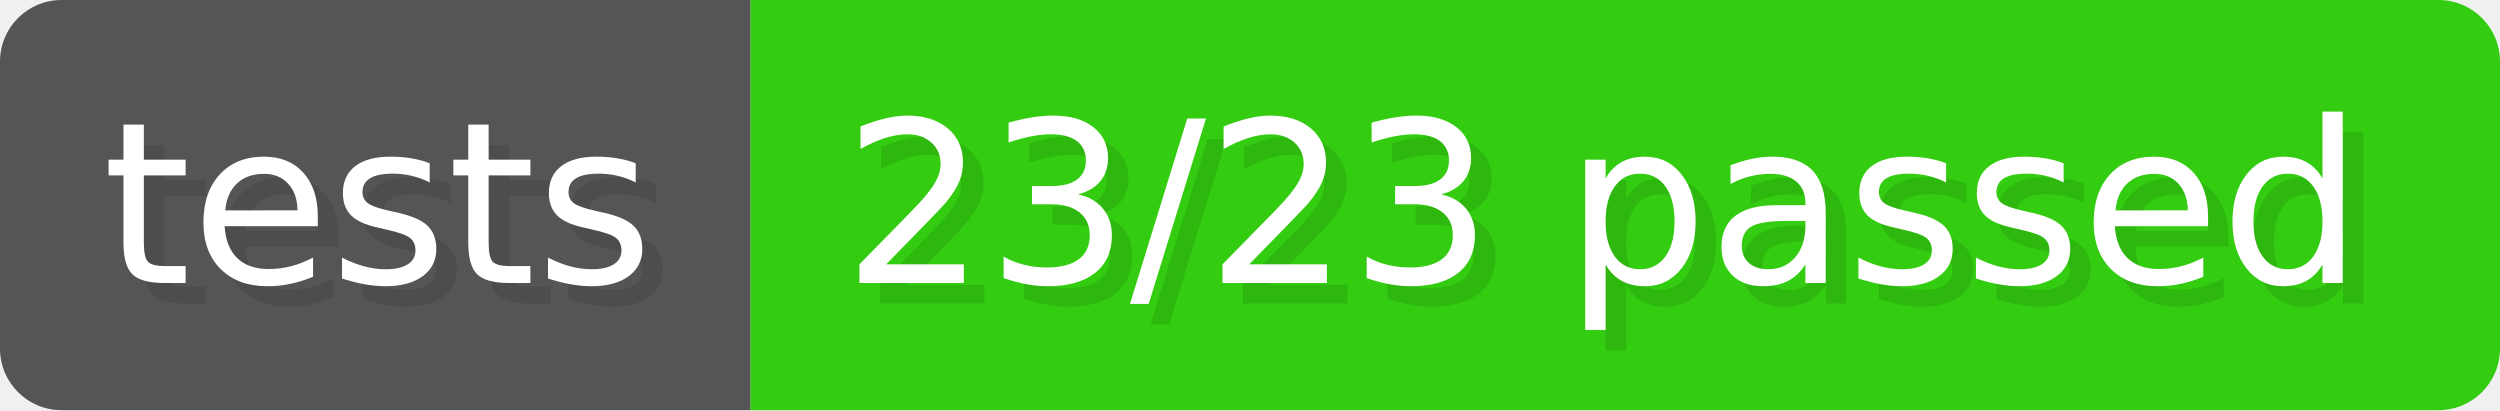
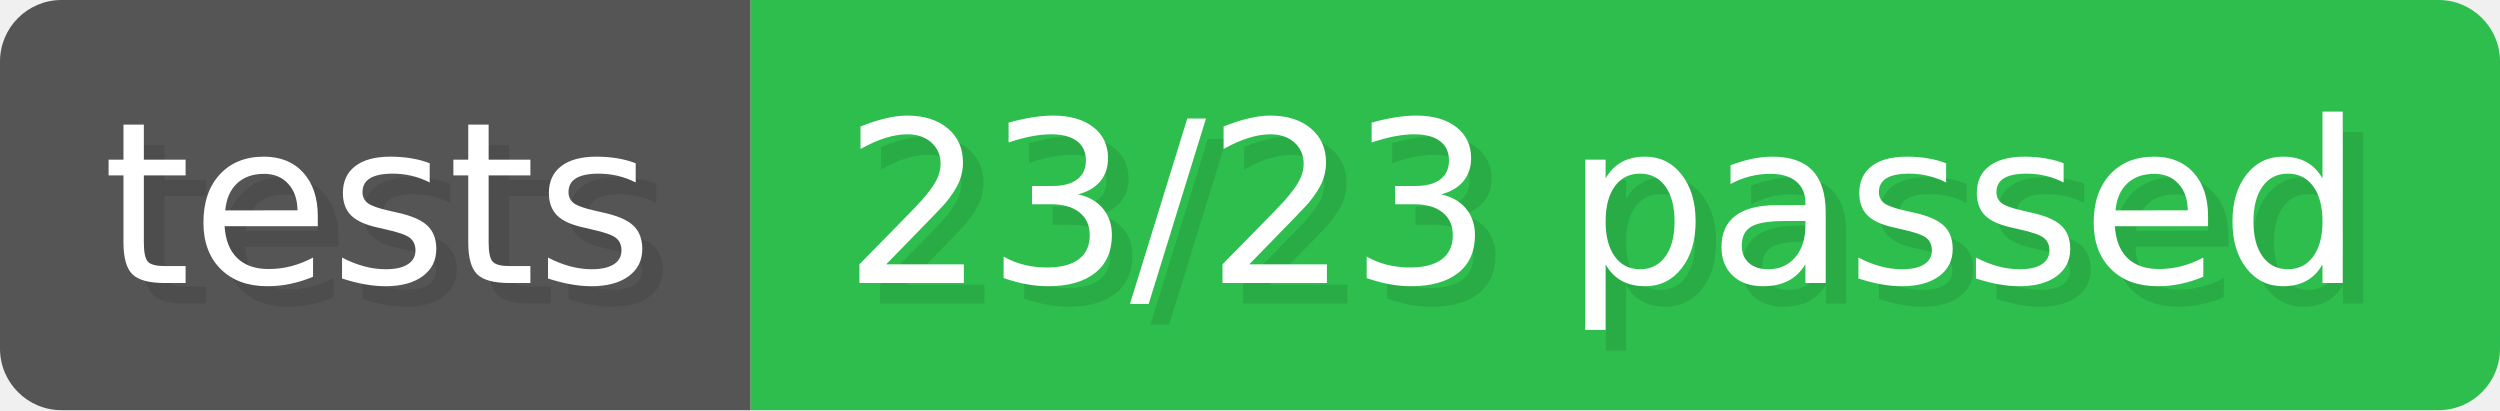
<svg xmlns="http://www.w3.org/2000/svg" role="img" width="121.9" height="20" viewBox="0 0 1219 200" aria-label="tests 23/23 passed">
  <g>
    <clipPath id="r">
      <rect width="1219" height="200" rx="30" fill="#fff" />
    </clipPath>
  </g>
  <g clip-path="url(#r)">
    <rect fill="#555" width="366" height="200" />
-     <rect fill="#3C1" x="366" width="853" height="200" />
+     <rect fill="#2EBE4E" x="366" width="853" height="200" />
  </g>
  <g aria-hidden="true" fill="#fff" font-family="Verdana,DejaVu Sans,sans-serif" font-size="110">
    <text x="60" y="148" textLength="266" fill="#000" opacity="0.1">tests</text>
    <text x="50" y="138" textLength="266">tests</text>
    <text x="421" y="148" textLength="753" fill="#000" opacity="0.1">23/23 passed</text>
    <text x="411" y="138" textLength="753">23/23 passed</text>
  </g>
</svg>
